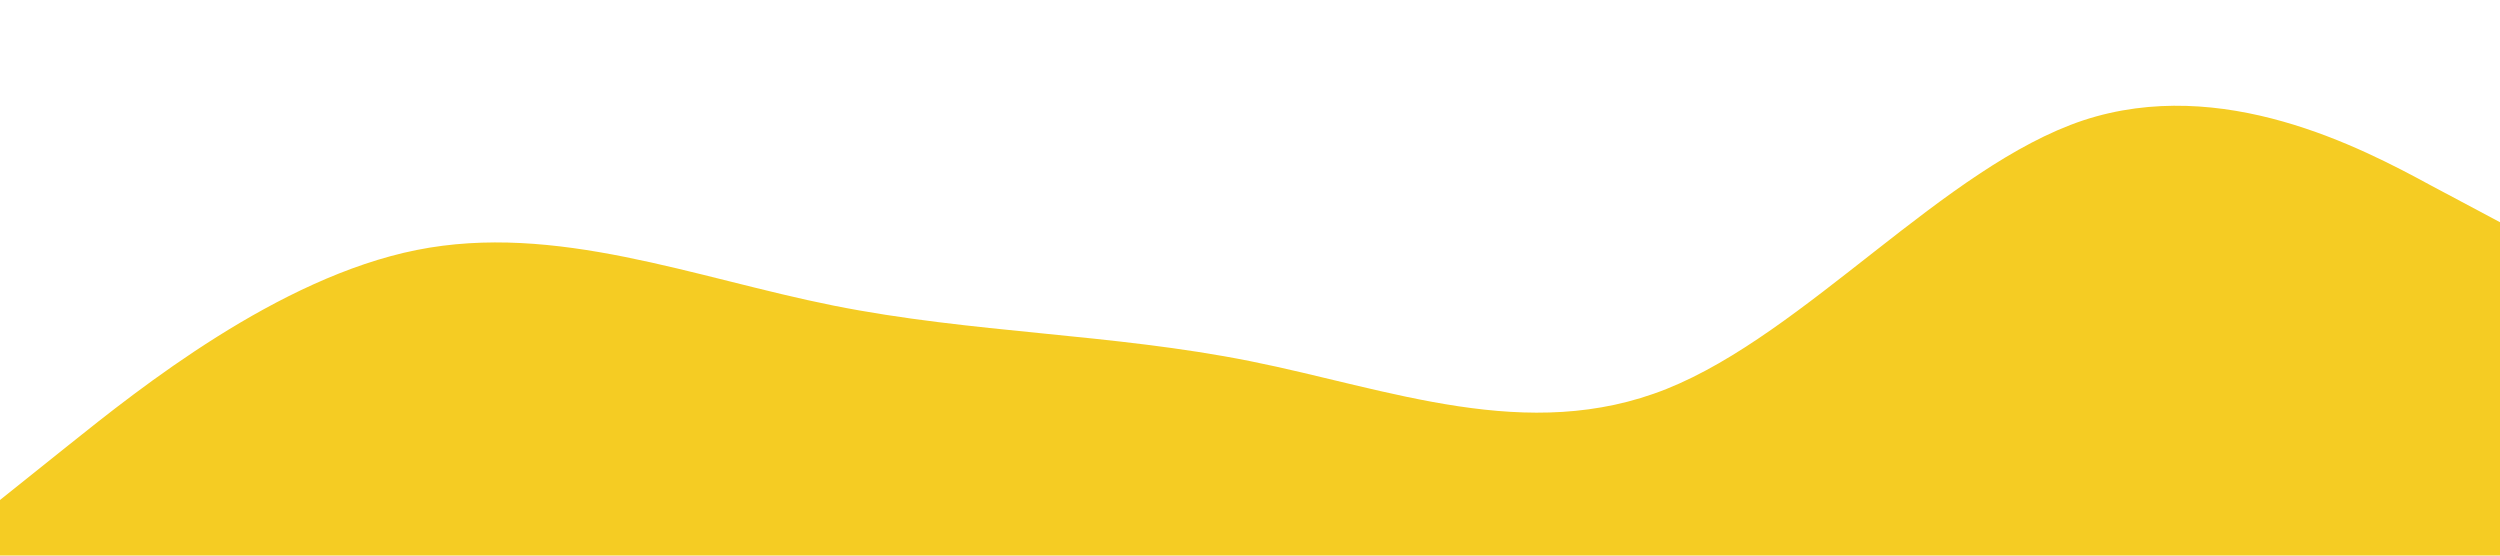
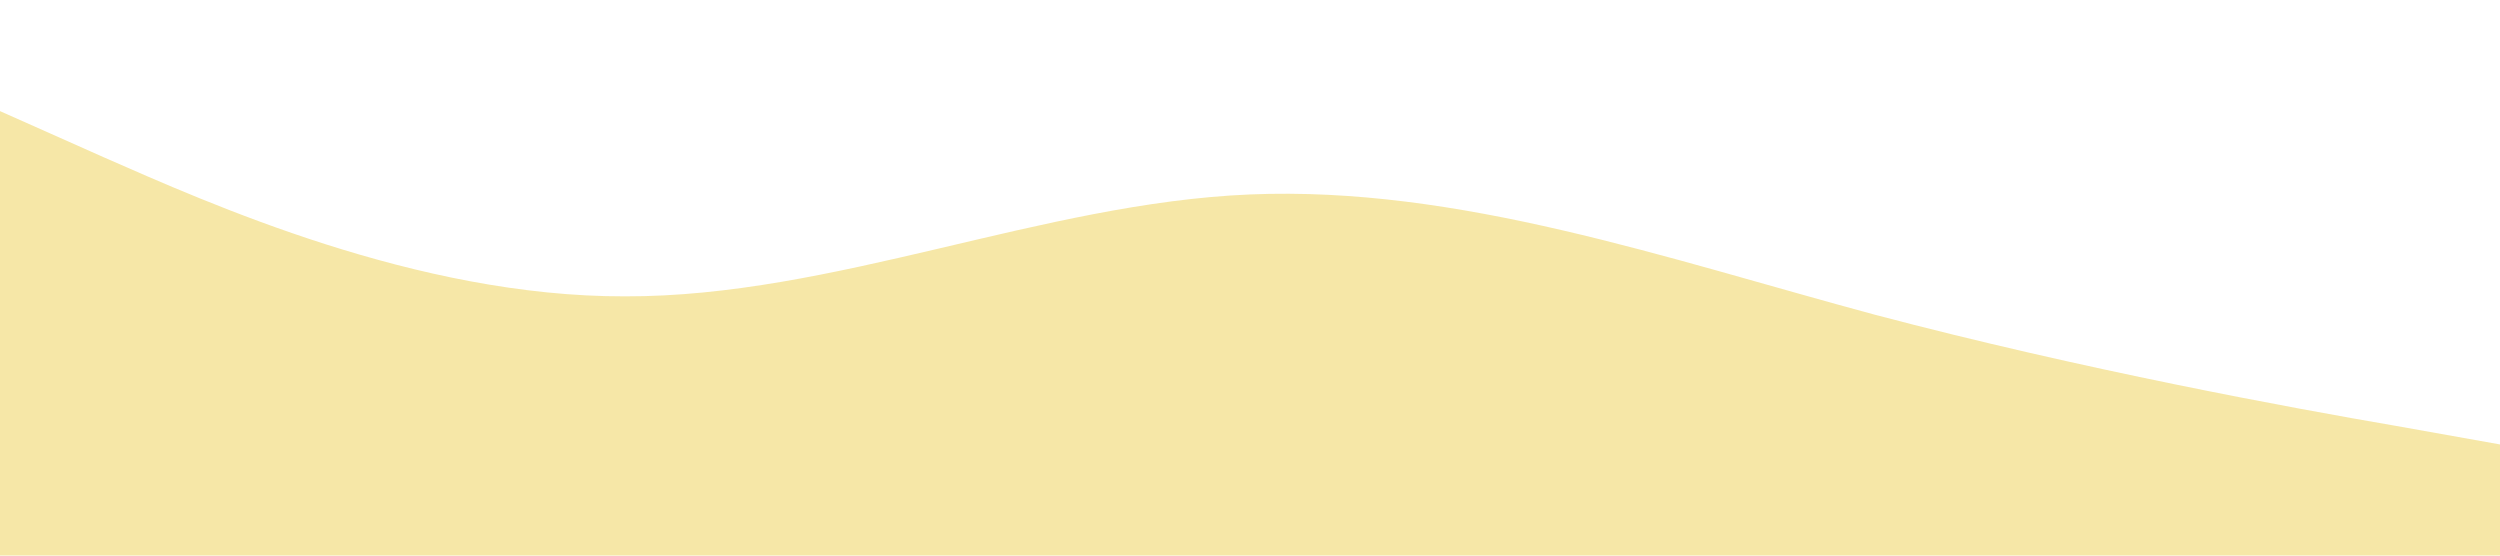
<svg xmlns="http://www.w3.org/2000/svg" viewBox="0 0 1440 320">
-   <path fill="#f5cc23" fill-opacity="1" d="M0,288L40,256C80,224,160,160,240,144C320,128,400,160,480,176C560,192,640,192,720,208C800,224,880,256,960,224C1040,192,1120,96,1200,69.3C1280,43,1360,85,1400,106.7L1440,128L1440,320L1400,320C1360,320,1280,320,1200,320C1120,320,1040,320,960,320C880,320,800,320,720,320C640,320,560,320,480,320C400,320,320,320,240,320C160,320,80,320,40,320L0,320Z" />
+   <path fill="#f6e7a7" fill-opacity="1" d="M0,64L60,90.7C120,117,240,171,360,170.7C480,171,600,117,720,112C840,107,960,149,1080,181.3C1200,213,1320,235,1380,245.3L1440,256L1440,320L1380,320C1320,320,1200,320,1080,320C960,320,840,320,720,320C600,320,480,320,360,320C240,320,120,320,60,320L0,320Z" />
</svg>
